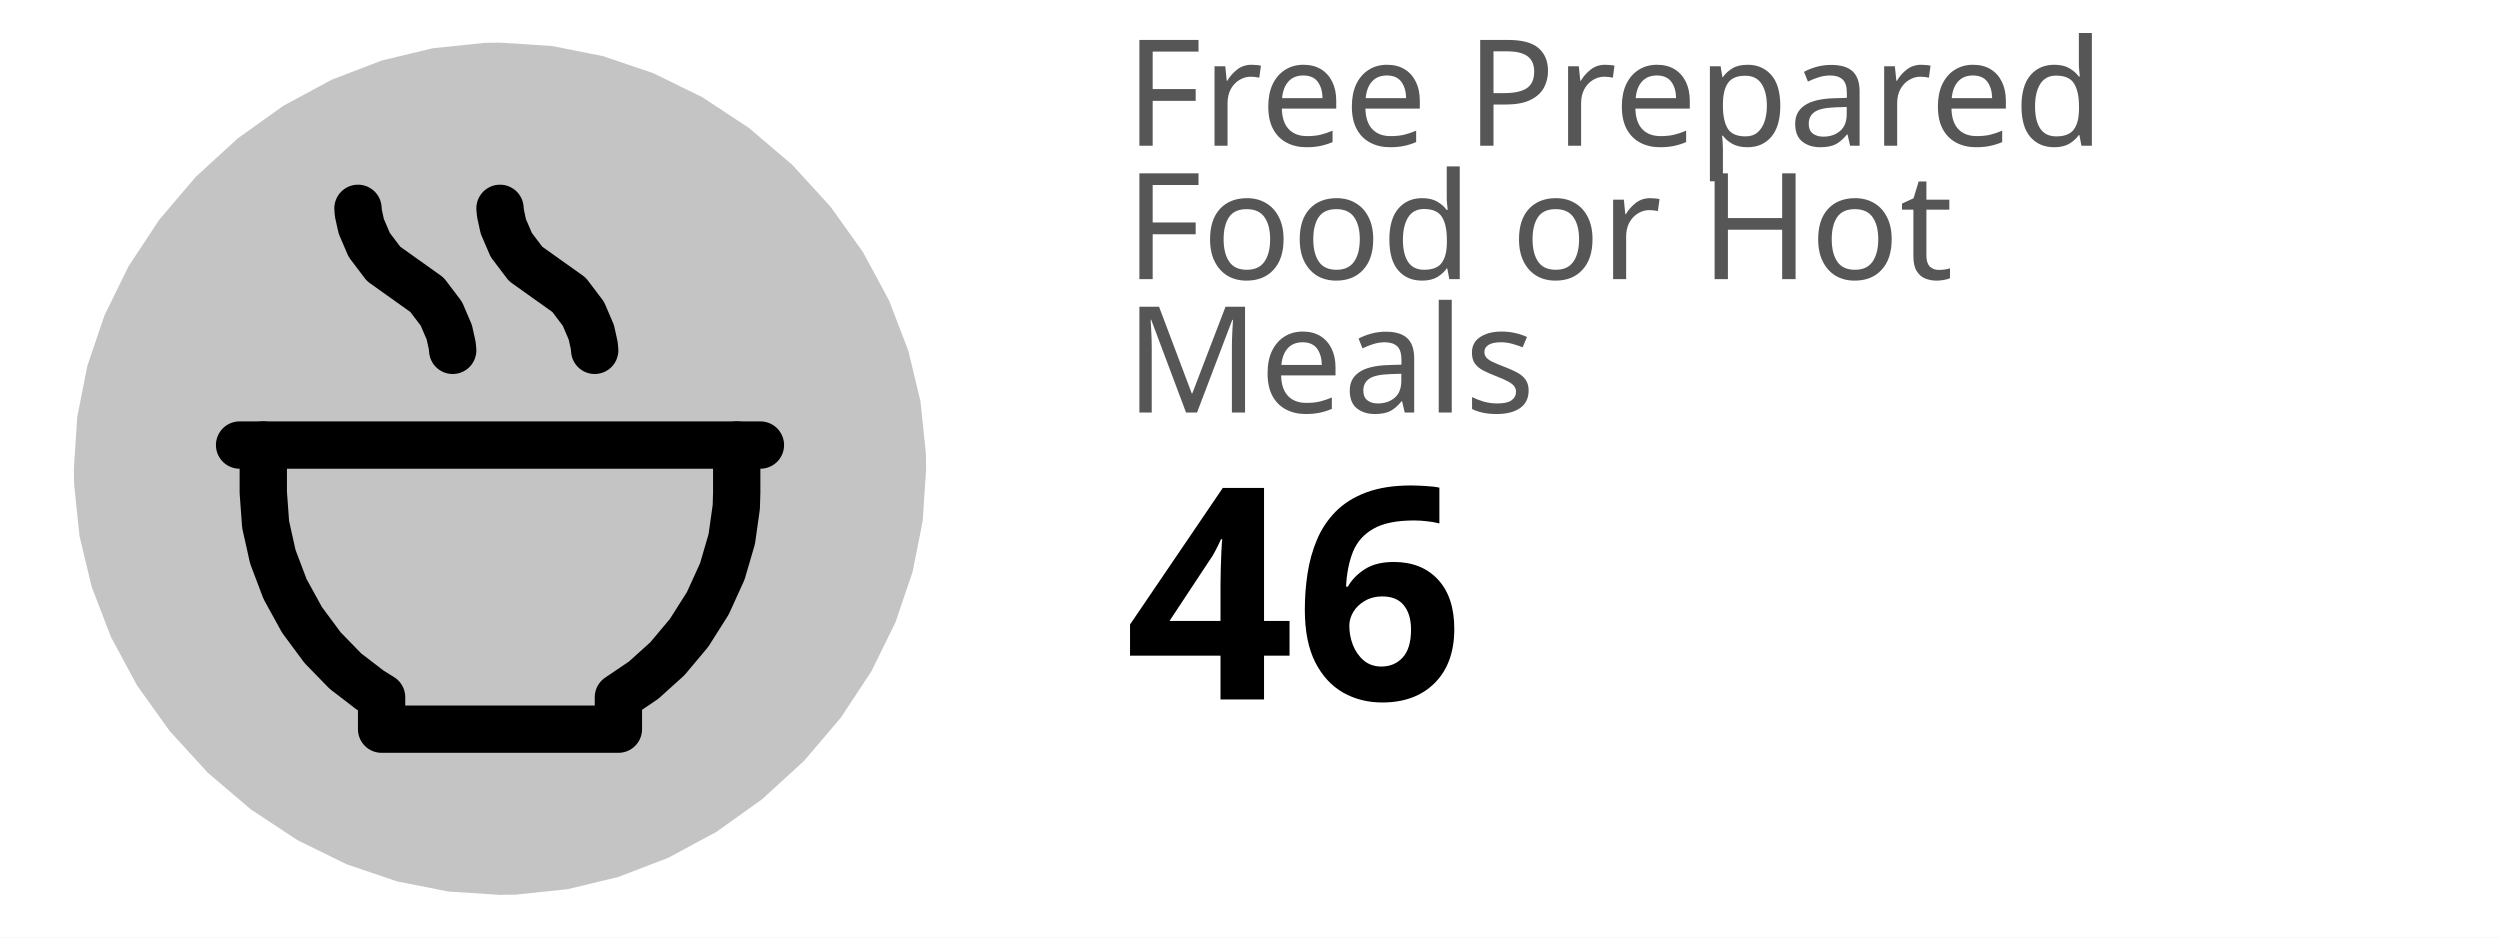
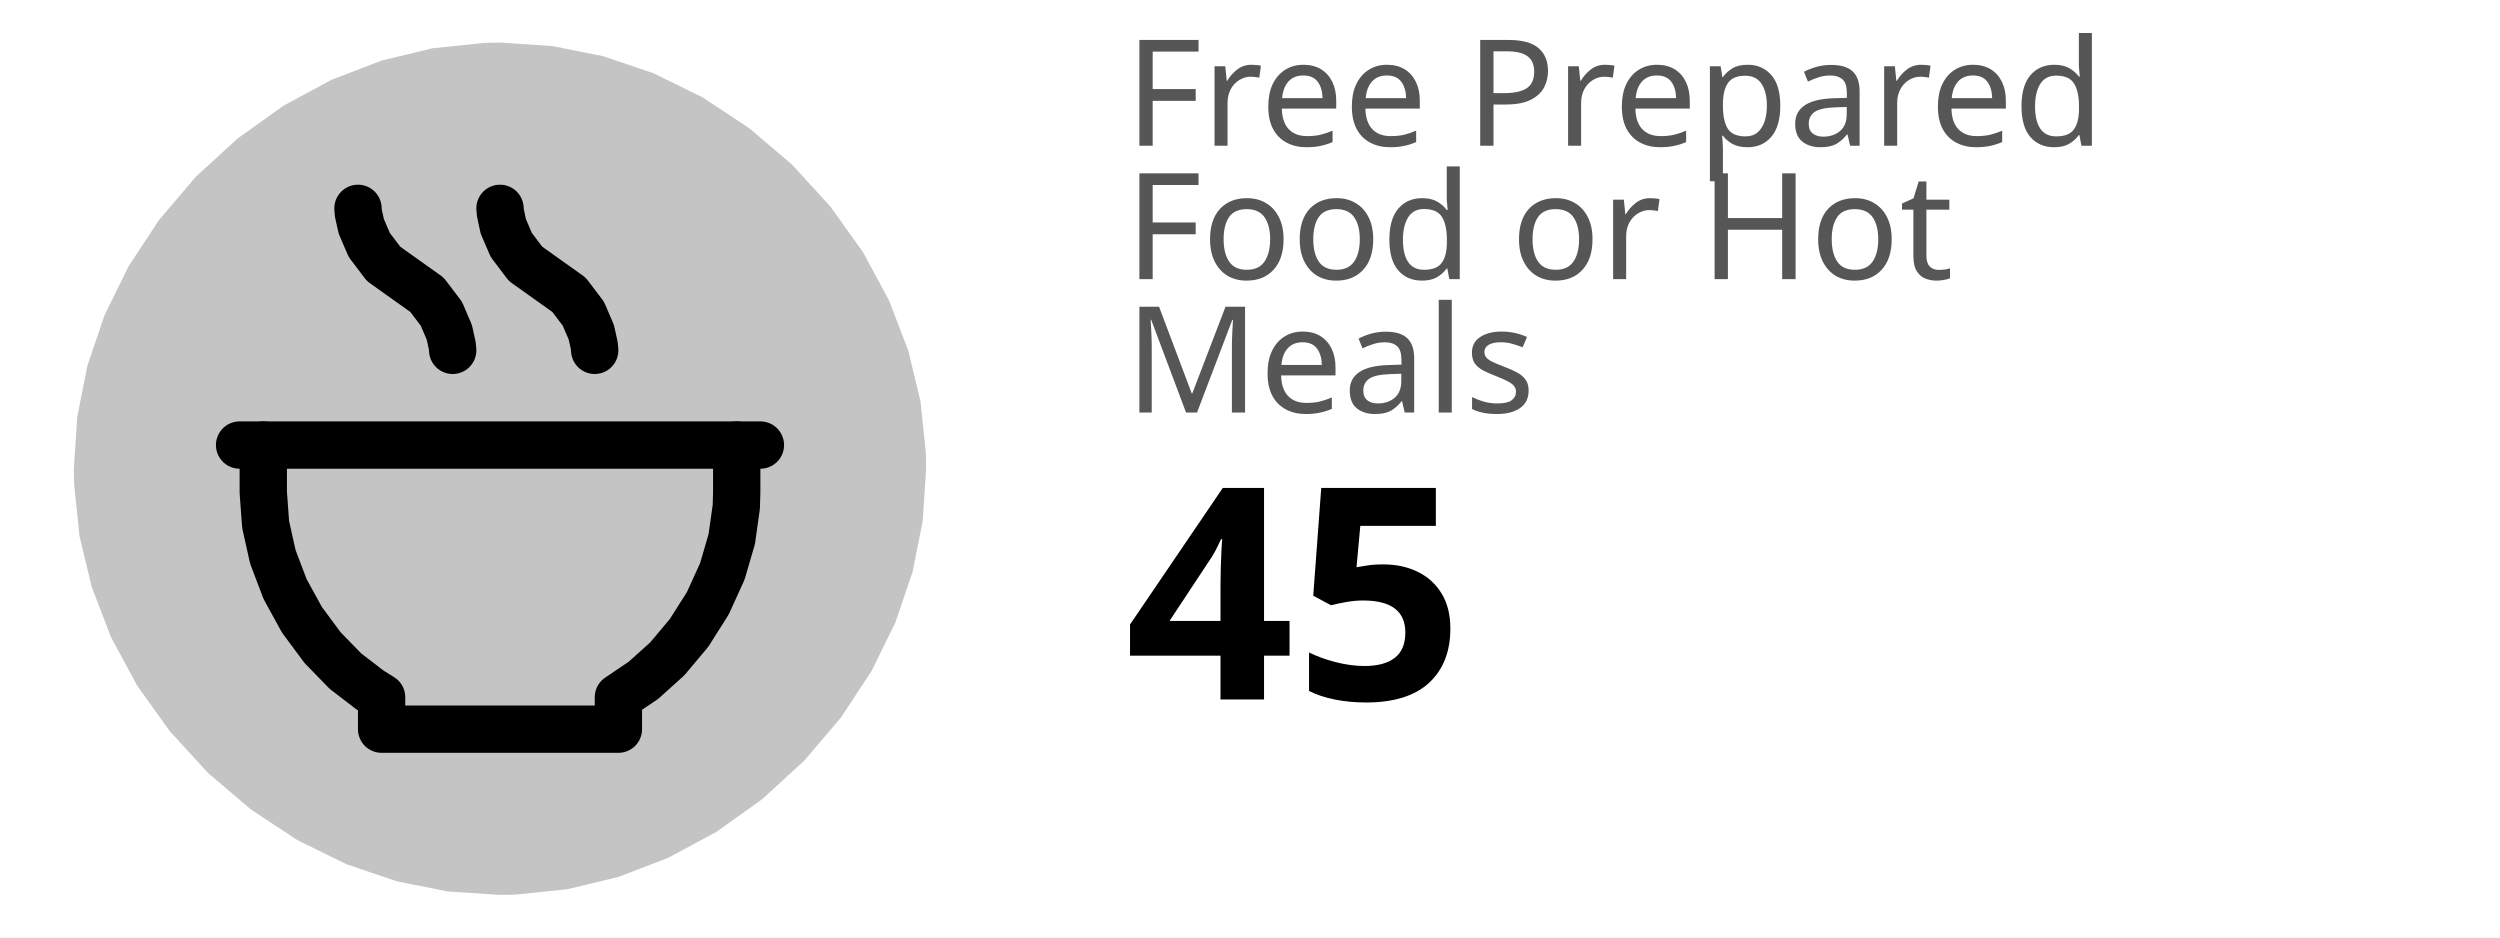
<svg xmlns="http://www.w3.org/2000/svg" class="svglite" width="288.00pt" height="108.00pt" viewBox="0 0 288.00 108.00">
  <defs>
    <style type="text/css">
    .svglite line, .svglite polyline, .svglite polygon, .svglite path, .svglite rect, .svglite circle {
      fill: none;
      stroke: #000000;
      stroke-linecap: round;
      stroke-linejoin: round;
      stroke-miterlimit: 10.00;
    }
  </style>
  </defs>
  <rect width="100%" height="100%" style="stroke: none; fill: #FFFFFF;" />
  <defs>
    <clipPath id="cpMC4wMHwyODguMDB8MC4wMHwxMDguMDA=">
      <rect x="0.00" y="0.00" width="288.00" height="108.00" />
    </clipPath>
  </defs>
  <g clip-path="url(#cpMC4wMHwyODguMDB8MC4wMHwxMDguMDA=)">
    <text x="129.60" y="16.79" style="font-size: 17.07px; fill: #565656; font-family: Oswald;" textLength="86.39px" lengthAdjust="spacingAndGlyphs">Free Prepared</text>
    <text x="129.60" y="32.16" style="font-size: 17.07px; fill: #565656; font-family: Oswald;" textLength="71.35px" lengthAdjust="spacingAndGlyphs">Food or Hot</text>
    <text x="129.60" y="47.52" style="font-size: 17.07px; fill: #565656; font-family: Oswald;" textLength="36.01px" lengthAdjust="spacingAndGlyphs">Meals</text>
-     <text x="129.60" y="80.58" style="font-size: 34.14px; font-weight: bold; font-family: Oswald;" textLength="36.26px" lengthAdjust="spacingAndGlyphs">46</text>
+     <text x="129.60" y="80.58" style="font-size: 34.14px; font-weight: bold; font-family: Oswald;" textLength="35.27px" lengthAdjust="spacingAndGlyphs">45</text>
  </g>
  <defs>
    <clipPath id="cpMy42MHwxMTEuNjB8MC4wMHwxMDguMDA=">
      <rect x="3.60" y="0.00" width="108.00" height="108.00" />
    </clipPath>
  </defs>
  <g clip-path="url(#cpMy42MHwxMTEuNjB8MC4wMHwxMDguMDA=)">
    <polygon points="106.69,54.00 106.69,54.00 106.30,59.99 105.13,65.88 103.16,71.68 100.40,77.31 96.86,82.68 92.63,87.65 87.81,92.06 82.55,95.82 76.98,98.82 71.22,101.03 65.36,102.44 59.40,103.06 57.60,103.09 57.60,103.09 51.61,102.70 45.72,101.53 39.92,99.56 34.29,96.80 28.92,93.26 23.95,89.03 19.54,84.21 15.78,78.95 12.78,73.38 10.57,67.62 9.16,61.76 8.54,55.80 8.51,54.00 8.51,54.00 8.90,48.01 10.07,42.12 12.04,36.32 14.80,30.69 18.34,25.32 22.57,20.35 27.39,15.94 32.65,12.18 38.22,9.18 43.98,6.97 49.84,5.56 55.80,4.94 57.60,4.91 57.60,4.91 63.59,5.30 69.48,6.47 75.28,8.44 80.91,11.20 86.28,14.74 91.25,18.97 95.66,23.79 99.42,29.05 102.42,34.62 104.63,40.38 106.04,46.24 106.66,52.20 106.69,54.00 " style="stroke-width: 0.75; stroke: none; fill: #C4C4C4;" />
    <polyline points="106.69,54.00 106.69,54.00 106.30,59.99 105.13,65.88 103.16,71.68 100.40,77.31 96.86,82.68 92.63,87.65 87.81,92.06 82.55,95.82 76.98,98.82 71.22,101.03 65.36,102.44 59.40,103.06 57.60,103.09 57.60,103.09 51.61,102.70 45.72,101.53 39.92,99.56 34.29,96.80 28.92,93.26 23.95,89.03 19.54,84.21 15.78,78.95 12.78,73.38 10.57,67.62 9.16,61.76 8.54,55.80 8.51,54.00 8.51,54.00 8.90,48.01 10.07,42.12 12.04,36.32 14.80,30.69 18.34,25.32 22.57,20.35 27.39,15.94 32.65,12.18 38.22,9.18 43.98,6.97 49.84,5.56 55.80,4.94 57.60,4.91 57.60,4.91 63.59,5.30 69.48,6.47 75.28,8.44 80.91,11.20 86.28,14.74 91.25,18.97 95.66,23.79 99.42,29.05 102.42,34.62 104.63,40.38 106.04,46.24 106.66,52.20 106.69,54.00 106.69,54.00 " style="stroke-width: 0.75; stroke: none;" />
    <polyline points="30.33,51.27 30.33,56.73 30.33,56.73 30.60,60.42 31.43,64.14 32.84,67.86 34.79,71.41 37.16,74.61 39.80,77.32 42.63,79.49 43.96,80.32 43.96,84.00 71.24,84.00 71.24,80.32 71.24,80.32 74.14,78.36 76.87,75.90 79.38,72.91 81.54,69.50 83.21,65.83 84.30,62.10 84.82,58.40 84.87,56.73 84.87,51.27 30.33,51.27 " style="stroke-width: 5.45; stroke: none;" />
    <polyline points="30.33,51.27 30.33,56.73 30.33,56.73 30.60,60.42 31.43,64.14 32.84,67.86 34.79,71.41 37.16,74.61 39.80,77.32 42.63,79.49 43.96,80.32 43.96,84.00 71.24,84.00 71.24,80.32 71.24,80.32 74.14,78.36 76.87,75.90 79.38,72.91 81.54,69.50 83.21,65.83 84.30,62.10 84.82,58.40 84.87,56.73 84.87,51.27 " style="stroke-width: 5.45;" />
    <polyline points="27.60,51.27 87.60,51.27 27.60,51.27 " style="stroke-width: 5.45; stroke: none;" />
    <polyline points="27.60,51.27 87.60,51.27 " style="stroke-width: 5.45;" />
    <polyline points="41.24,24.00 41.24,24.00 41.28,24.55 41.62,26.08 42.54,28.22 44.19,30.40 46.69,32.18 46.69,32.18 49.19,33.96 50.85,36.15 51.76,38.28 52.10,39.81 52.15,40.36 41.24,24.00 " style="stroke-width: 5.45; stroke: none;" />
    <polyline points="41.24,24.00 41.24,24.00 41.28,24.55 41.62,26.08 42.54,28.22 44.19,30.40 46.69,32.18 46.69,32.18 49.19,33.96 50.85,36.15 51.76,38.28 52.10,39.81 52.15,40.36 " style="stroke-width: 5.45;" />
    <polyline points="57.60,24.00 57.60,24.00 57.65,24.55 57.98,26.08 58.90,28.22 60.55,30.40 63.05,32.18 63.05,32.18 65.55,33.96 67.21,36.15 68.12,38.28 68.46,39.81 68.51,40.36 57.60,24.00 " style="stroke-width: 5.45; stroke: none;" />
    <polyline points="57.60,24.00 57.60,24.00 57.65,24.55 57.98,26.08 58.90,28.22 60.55,30.40 63.05,32.18 63.05,32.18 65.55,33.96 67.21,36.15 68.12,38.28 68.46,39.81 68.51,40.36 " style="stroke-width: 5.45;" />
  </g>
  <g clip-path="url(#cpMC4wMHwyODguMDB8MC4wMHwxMDguMDA=)">
</g>
</svg>
